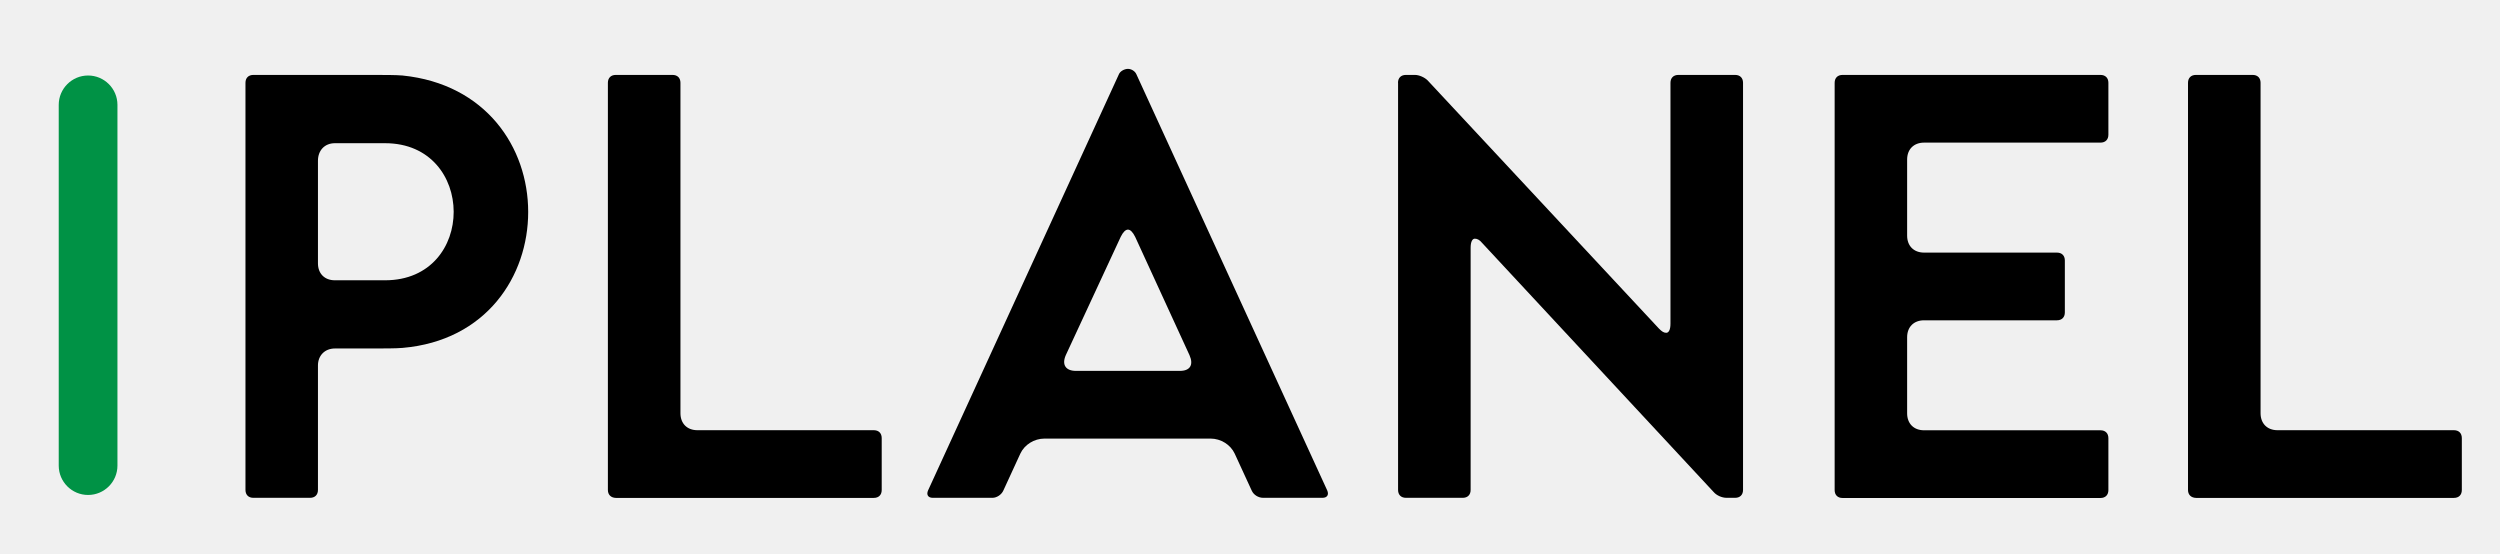
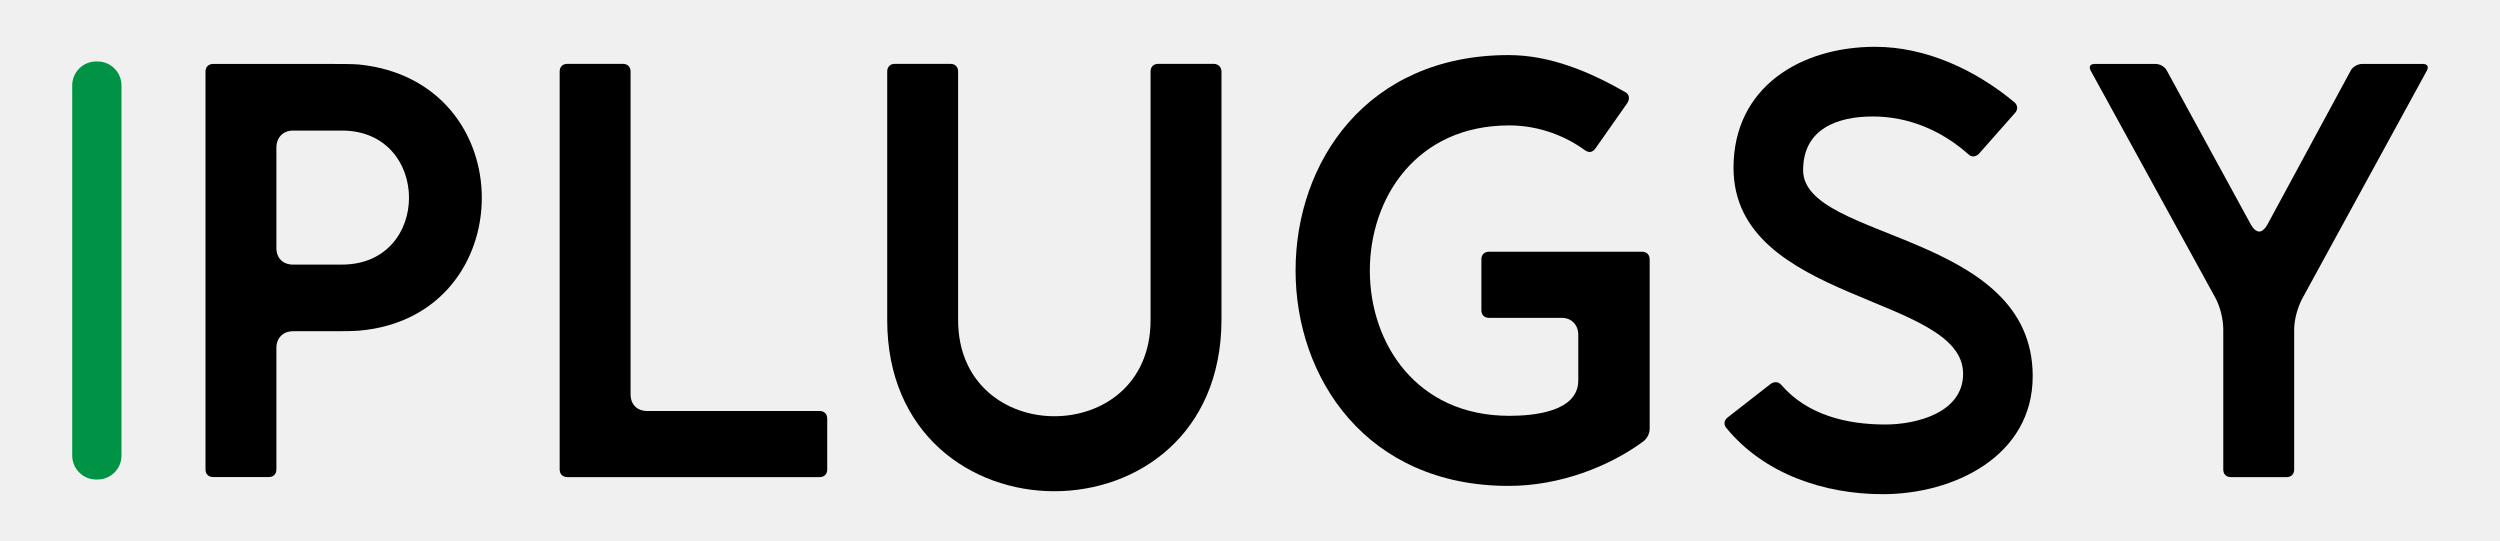
- <svg xmlns="http://www.w3.org/2000/svg" version="1.1" id="Layer_1" x="0px" y="0px" viewBox="0 0 298 66" style="enable-background:new 0 0 298 66;" xml:space="preserve">
+ <svg xmlns="http://www.w3.org/2000/svg" version="1.1" id="Layer_1" x="0px" y="0px" viewBox="0 0 305 66" style="enable-background:new 0 0 305 66;" xml:space="preserve">
  <style type="text/css">
	.st0{fill:#000000;}
	.st1{fill:#009245;}
+ 	.st2{fill:none;}
+ 	
	@media (prefers-color-scheme: dark) {
		.st0{fill:#FFFFFF;}
	}
</style>
  <g>
-     <path class="st0" d="M30.2,8.93h13.68c2.02,0,3.24,0,4.1,0.07c9.94,1.01,14.98,8.57,14.98,16.27c0,7.63-4.97,15.34-14.98,16.2   c-0.86,0.07-2.09,0.07-4.1,0.07h-3.96c-1.22,0-2.02,0.86-2.02,2.02V58.4c0,0.58-0.36,0.94-0.94,0.94H30.2   c-0.58,0-0.94-0.36-0.94-0.94V9.87C29.26,9.29,29.62,8.93,30.2,8.93z M37.9,31.39c0,1.22,0.79,2.02,2.02,2.02h5.98   c10.94,0,10.87-16.34,0-16.34h-5.98c-1.22,0-2.02,0.86-2.02,2.09V31.39z" />
-     <path class="st0" d="M72.46,58.4V9.87c0-0.58,0.36-0.94,0.94-0.94h6.77c0.58,0,0.94,0.36,0.94,0.94v39.39   c0,1.22,0.79,2.02,2.02,2.02h21.03c0.58,0,0.94,0.36,0.94,0.94v6.19c0,0.58-0.36,0.94-0.94,0.94H73.4   C72.82,59.33,72.46,58.97,72.46,58.4z" />
-     <path class="st0" d="M110.62,58.47l22.75-49.61c0.14-0.36,0.65-0.65,1.08-0.65c0.43,0,0.86,0.29,1.01,0.65l22.75,49.61   c0.21,0.5,0,0.87-0.58,0.87h-7.06c-0.58,0-1.15-0.36-1.37-0.87l-2.02-4.39c-0.5-1.08-1.66-1.8-2.88-1.8h-19.8   c-1.22,0-2.38,0.72-2.88,1.8l-2.02,4.39c-0.22,0.5-0.79,0.87-1.3,0.87h-7.13C110.62,59.33,110.41,58.97,110.62,58.47z    M128.26,44.21h12.38c1.22,0,1.66-0.72,1.15-1.87l-6.48-14.11c-0.29-0.58-0.58-0.86-0.86-0.86s-0.58,0.29-0.86,0.86l-6.55,14.11   C126.54,43.49,127.04,44.21,128.26,44.21z" />
-     <path class="st0" d="M166.64,9.87c0-0.58,0.36-0.94,0.94-0.94h1.08c0.5,0,1.15,0.29,1.51,0.65l27.58,29.59   c0.36,0.36,0.58,0.5,0.87,0.5c0.29,0,0.5-0.36,0.5-1.08V9.87c0-0.58,0.36-0.94,0.94-0.94h6.77c0.58,0,0.94,0.36,0.94,0.94V58.4   c0,0.58-0.36,0.94-0.94,0.94h-1.01c-0.58,0-1.22-0.29-1.58-0.72l-27.58-29.67c-0.29-0.36-0.58-0.5-0.86-0.5   c-0.29,0-0.5,0.36-0.5,1.08V58.4c0,0.58-0.36,0.94-0.94,0.94h-6.77c-0.58,0-0.94-0.36-0.94-0.94V9.87z" />
-     <path class="st0" d="M218.69,9.87c0-0.58,0.36-0.94,0.94-0.94h30.75c0.58,0,0.94,0.36,0.94,0.94v6.19c0,0.58-0.36,0.94-0.94,0.94   h-21.03c-1.22,0-2.02,0.79-2.02,2.02v9.07c0,1.22,0.79,2.02,2.02,2.02h15.84c0.58,0,0.94,0.36,0.94,0.94v6.19   c0,0.58-0.36,0.94-0.94,0.94h-15.84c-1.22,0-2.02,0.79-2.02,2.02v9.07c0,1.22,0.79,2.02,2.02,2.02h21.03   c0.58,0,0.94,0.36,0.94,0.94v6.19c0,0.58-0.36,0.94-0.94,0.94h-30.75c-0.58,0-0.94-0.36-0.94-0.94V9.87z" />
-     <path class="st0" d="M260.81,58.4V9.87c0-0.58,0.36-0.94,0.94-0.94h6.77c0.58,0,0.94,0.36,0.94,0.94v39.39   c0,1.22,0.79,2.02,2.02,2.02h21.03c0.58,0,0.94,0.36,0.94,0.94v6.19c0,0.58-0.36,0.94-0.94,0.94h-30.75   C261.17,59.33,260.81,58.97,260.81,58.4z" />
+     <g>
+       <path class="st0" d="M26.02,7.8H39.7c2.02,0,3.24,0,4.1,0.07c9.94,1.01,14.98,8.57,14.98,16.27c0,7.63-4.97,15.34-14.98,16.2    c-0.86,0.07-2.09,0.07-4.1,0.07h-3.96c-1.22,0-2.02,0.86-2.02,2.02v14.83c0,0.58-0.36,0.94-0.94,0.94h-6.77    c-0.58,0-0.94-0.36-0.94-0.94V8.73C25.08,8.16,25.44,7.8,26.02,7.8z M33.72,30.26c0,1.22,0.79,2.02,2.02,2.02h5.98    c10.94,0,10.87-16.35,0-16.35h-5.98c-1.22,0-2.02,0.86-2.02,2.09V30.26z" />
+       <path class="st0" d="M68.28,57.27V8.73c0-0.58,0.36-0.94,0.94-0.94h6.77c0.58,0,0.94,0.36,0.94,0.94v39.39    c0,1.22,0.79,2.02,2.02,2.02h21.03c0.58,0,0.94,0.36,0.94,0.94v6.19c0,0.58-0.36,0.94-0.94,0.94H69.22    C68.64,58.2,68.28,57.84,68.28,57.27z" />
+       <path class="st0" d="M128.62,59.93c-10.15,0-20.38-6.98-20.38-20.88V8.73c0-0.58,0.36-0.94,0.94-0.94h6.77    c0.58,0,0.94,0.36,0.94,0.94v30.31c0,7.85,5.91,11.74,11.74,11.74c5.9,0,11.74-3.89,11.74-11.74V8.73c0-0.58,0.36-0.94,0.94-0.94    h6.77c0.5,0,0.94,0.36,0.94,0.94v30.31C148.99,52.95,138.84,59.93,128.62,59.93z" />
+       <path class="st0" d="M184.06,6.72c5.04,0,9.87,2.02,14.26,4.54c0.5,0.29,0.5,0.86,0.22,1.3l-3.89,5.54    c-0.36,0.5-0.79,0.58-1.3,0.22c-2.16-1.58-5.4-3.02-9.22-3.02c-22.68,0-22.68,35.43,0,35.43c2.81,0,8.42-0.43,8.42-4.32v-5.54    c0-1.22-0.79-2.09-2.02-2.09h-8.86c-0.58,0-0.94-0.36-0.94-0.94v-6.19c0-0.58,0.36-0.94,0.94-0.94h18.65    c0.58,0,0.94,0.36,0.94,0.94V52.3c0,0.58-0.29,1.15-0.72,1.51c-4.18,3.1-10.23,5.47-16.49,5.47c-17.35,0-25.99-13.18-25.99-26.28    C158.06,19.82,166.7,6.72,184.06,6.72z" />
+       <path class="st0" d="M210.77,50.93l5.26-4.1c0.43-0.29,0.94-0.29,1.3,0.14c3.17,3.67,7.99,4.82,12.67,4.82    c3.82,0,9.5-1.44,9.5-6.19c0-9.65-28.01-8.64-28.01-25.13c0-9.86,8.21-14.76,17.28-14.76c6.19,0,12.24,2.81,16.99,6.77    c0.43,0.36,0.43,0.94,0.07,1.3l-4.39,4.97c-0.43,0.43-0.94,0.43-1.3,0.07c-3.24-2.88-7.27-4.61-11.66-4.61    c-4.32,0-8.5,1.51-8.5,6.55c0,8.64,28.01,7.49,28.01,25.13c0,9.79-9.65,14.4-18.29,14.4c-7.13,0-14.47-2.45-19.08-8.07    C210.26,51.79,210.33,51.29,210.77,50.93z" />
+       <path class="st0" d="M255.55,7.8h7.42c0.58,0,1.15,0.36,1.37,0.79l10.3,18.87c0.29,0.5,0.65,0.79,1.01,0.79    c0.29,0,0.65-0.29,0.94-0.79L286.8,8.59c0.22-0.43,0.86-0.79,1.37-0.79h7.42c0.58,0,0.72,0.36,0.5,0.79l-15.19,27.79    c-0.58,1.08-1.01,2.59-1.01,3.82v17.07c0,0.58-0.36,0.94-0.94,0.94h-6.77c-0.58,0-0.94-0.36-0.94-0.94V40.2    c0-1.22-0.36-2.74-0.94-3.82L255.05,8.59C254.83,8.16,254.97,7.8,255.55,7.8z" />
+     </g>
+     <path class="st1" d="M11.9,58.5h-0.17c-1.61,0-2.92-1.31-2.92-2.92V10.42c0-1.61,1.31-2.92,2.92-2.92h0.17   c1.61,0,2.92,1.31,2.92,2.92v45.17C14.82,57.19,13.51,58.5,11.9,58.5z" />
  </g>
-   <path class="st1" d="M10.5,59L10.5,59C8.57,59,7,57.43,7,55.5v-43C7,10.57,8.57,9,10.5,9h0c1.93,0,3.5,1.57,3.5,3.5v43  C14,57.43,12.43,59,10.5,59z" />
+   <rect x="23" y="35" class="st2" width="6.67" height="0" />
</svg>
